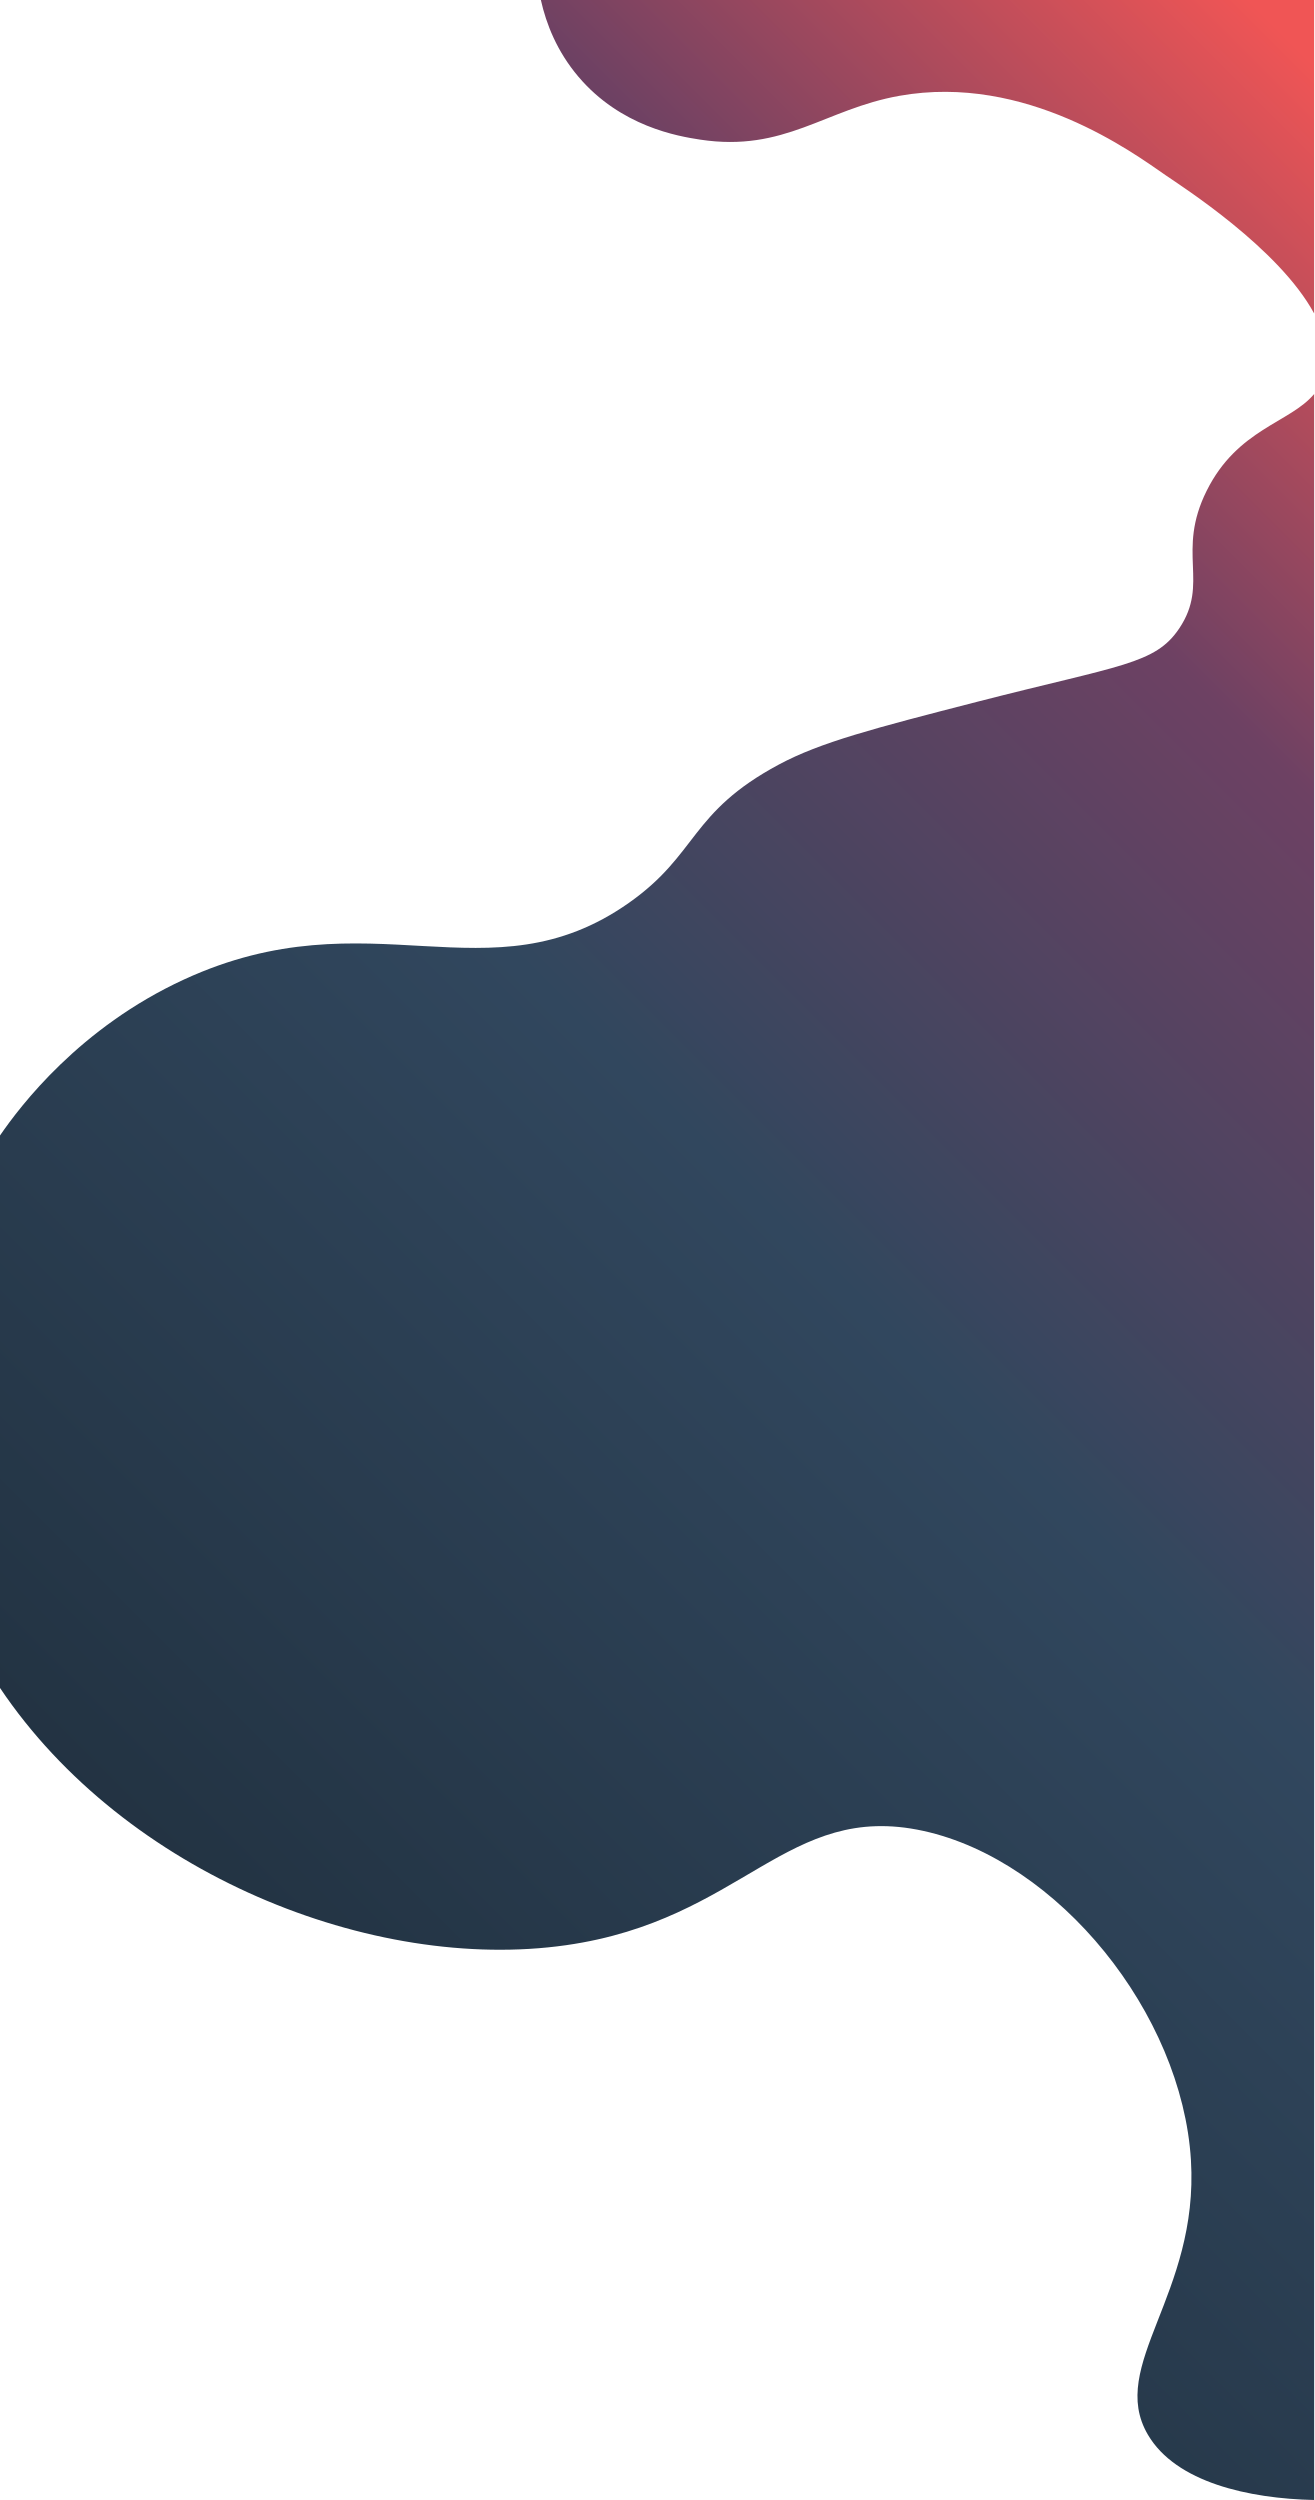
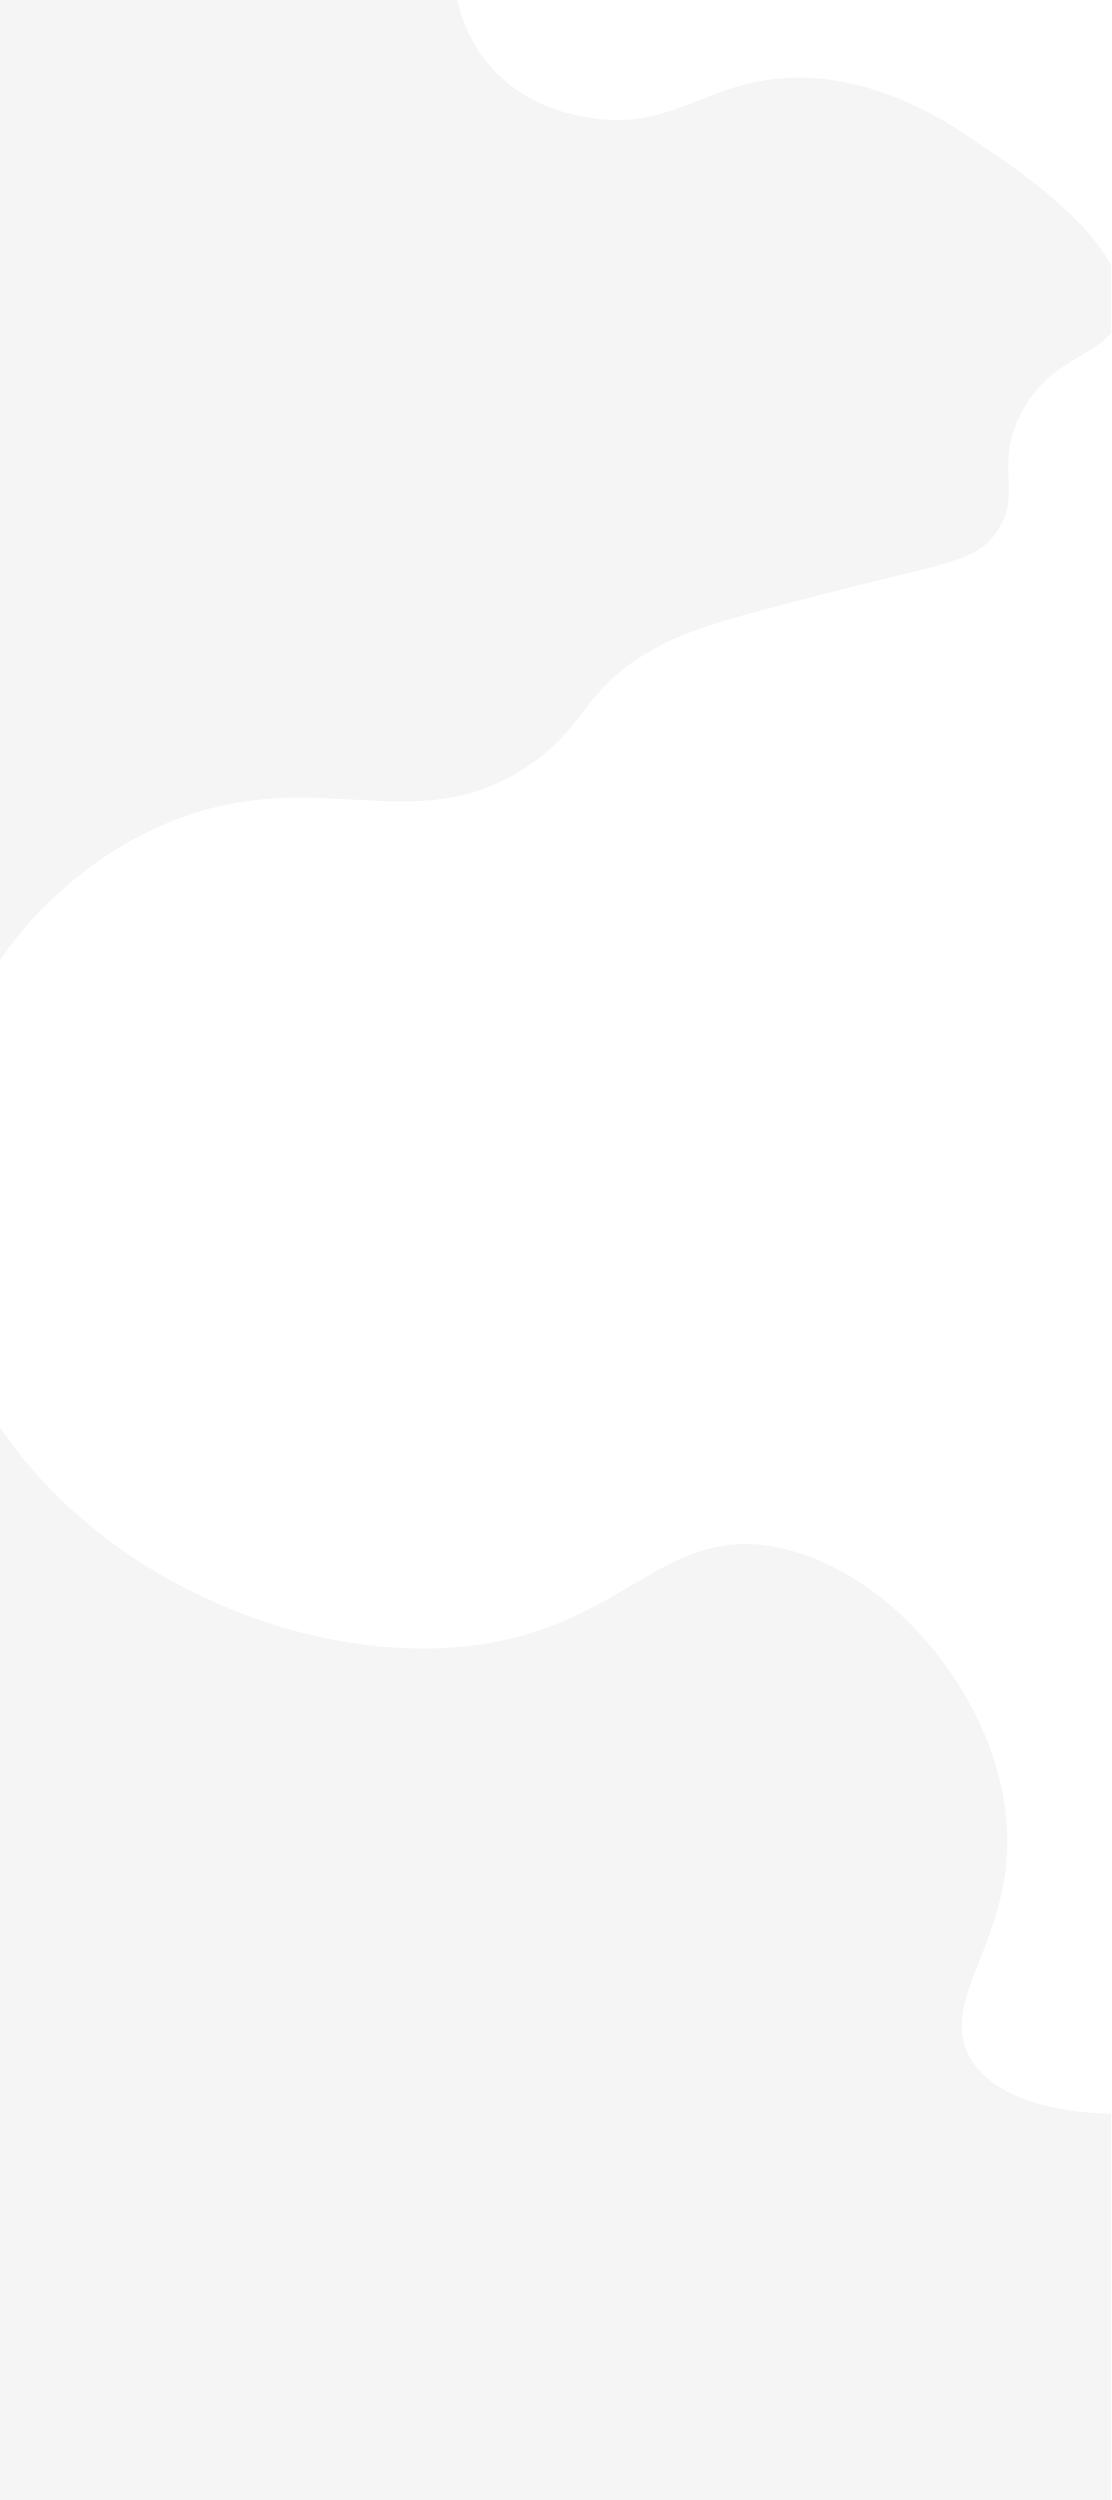
- <svg xmlns="http://www.w3.org/2000/svg" xmlns:xlink="http://www.w3.org/1999/xlink" id="home" viewBox="0 0 1920 3652.58">
+ <svg xmlns="http://www.w3.org/2000/svg" id="teacher_panel" data-name="teacher/panel" viewBox="0 0 1920 4320">
  <defs>
-     <style>.cls-1{fill:none;}.cls-2{clip-path:url(#clip-path);}.cls-3{fill:url(#New_Gradient_Swatch_1);}.cls-4{fill:url(#New_Gradient_Swatch_1-2);}</style>
-     <clipPath id="clip-path">
-       <rect class="cls-1" width="1920" height="4320" />
-     </clipPath>
-     <linearGradient id="New_Gradient_Swatch_1" x1="-540.45" y1="2124.58" x2="1704.55" y2="-120.43" gradientUnits="userSpaceOnUse">
-       <stop offset="0" stop-color="#213140" />
-       <stop offset="0.45" stop-color="#31475e" />
-       <stop offset="0.76" stop-color="#6d4163" />
-       <stop offset="1" stop-color="#f05555" />
-     </linearGradient>
-     <linearGradient id="New_Gradient_Swatch_1-2" x1="471.47" y1="3136.5" x2="2716.47" y2="891.49" xlink:href="#New_Gradient_Swatch_1" />
+     <style>.cls-1{fill:#f5f5f5;}</style>
  </defs>
-   <g class="cls-2">
-     <path class="cls-3" d="M1023,204c123.31,18.76,182.2-44.57,291-64,185-33,342.22,83.7,389,116,24.21,16.71,165.67,107,217,202V0H790.23C798,34.92,813.78,75.15,845,112,906.87,185,990.63,199.08,1023,204Z" />
-     <path class="cls-4" d="M1763,717c-44.86,90.11,4.5,134.52-40,201-35.23,52.63-85.31,53.4-294,107-152.73,39.23-230.34,59.51-291,92-130.81,70.07-117.76,130.67-219,202-205.17,144.55-377.86-13.24-650,112C116.25,1501.3,29.6,1615.93,0,1659v807.13C182.89,2738.39,544.85,2882.19,827,2842c259.08-36.9,322.58-210.66,522-167,197.56,43.25,377.92,266.89,391,481,12,196.53-122.14,299.76-63,401,41,70.16,148,93.49,243,95.58V575.66C1884.67,618,1808.14,626.32,1763,717Z" />
-   </g>
+   <path class="cls-1" d="M269,1431c272.14-125.24,444.83,32.55,650-112,101.24-71.33,88.19-131.93,219-202,60.66-32.49,138.27-52.77,291-92,208.69-53.6,258.77-54.37,294-107,44.5-66.48-4.86-110.89,40-201,45.14-90.68,121.67-99,157-141.34V458c-51.33-95-192.79-185.31-217-202-46.78-32.3-204-149-389-116-108.8,19.43-167.69,82.76-291,64-32.37-4.92-116.13-19-178-92C813.78,75.15,798,34.92,790.23,0H0V1659C29.6,1615.93,116.25,1501.3,269,1431Z" />
+   <path class="cls-1" d="M1677,3557c-59.14-101.24,75-204.47,63-401-13.08-214.11-193.44-437.75-391-481-199.42-43.66-262.92,130.1-522,167-282.15,40.19-644.11-103.61-827-375.87V4320H1920V3652.58C1825,3650.49,1718,3627.16,1677,3557Z" />
</svg>
